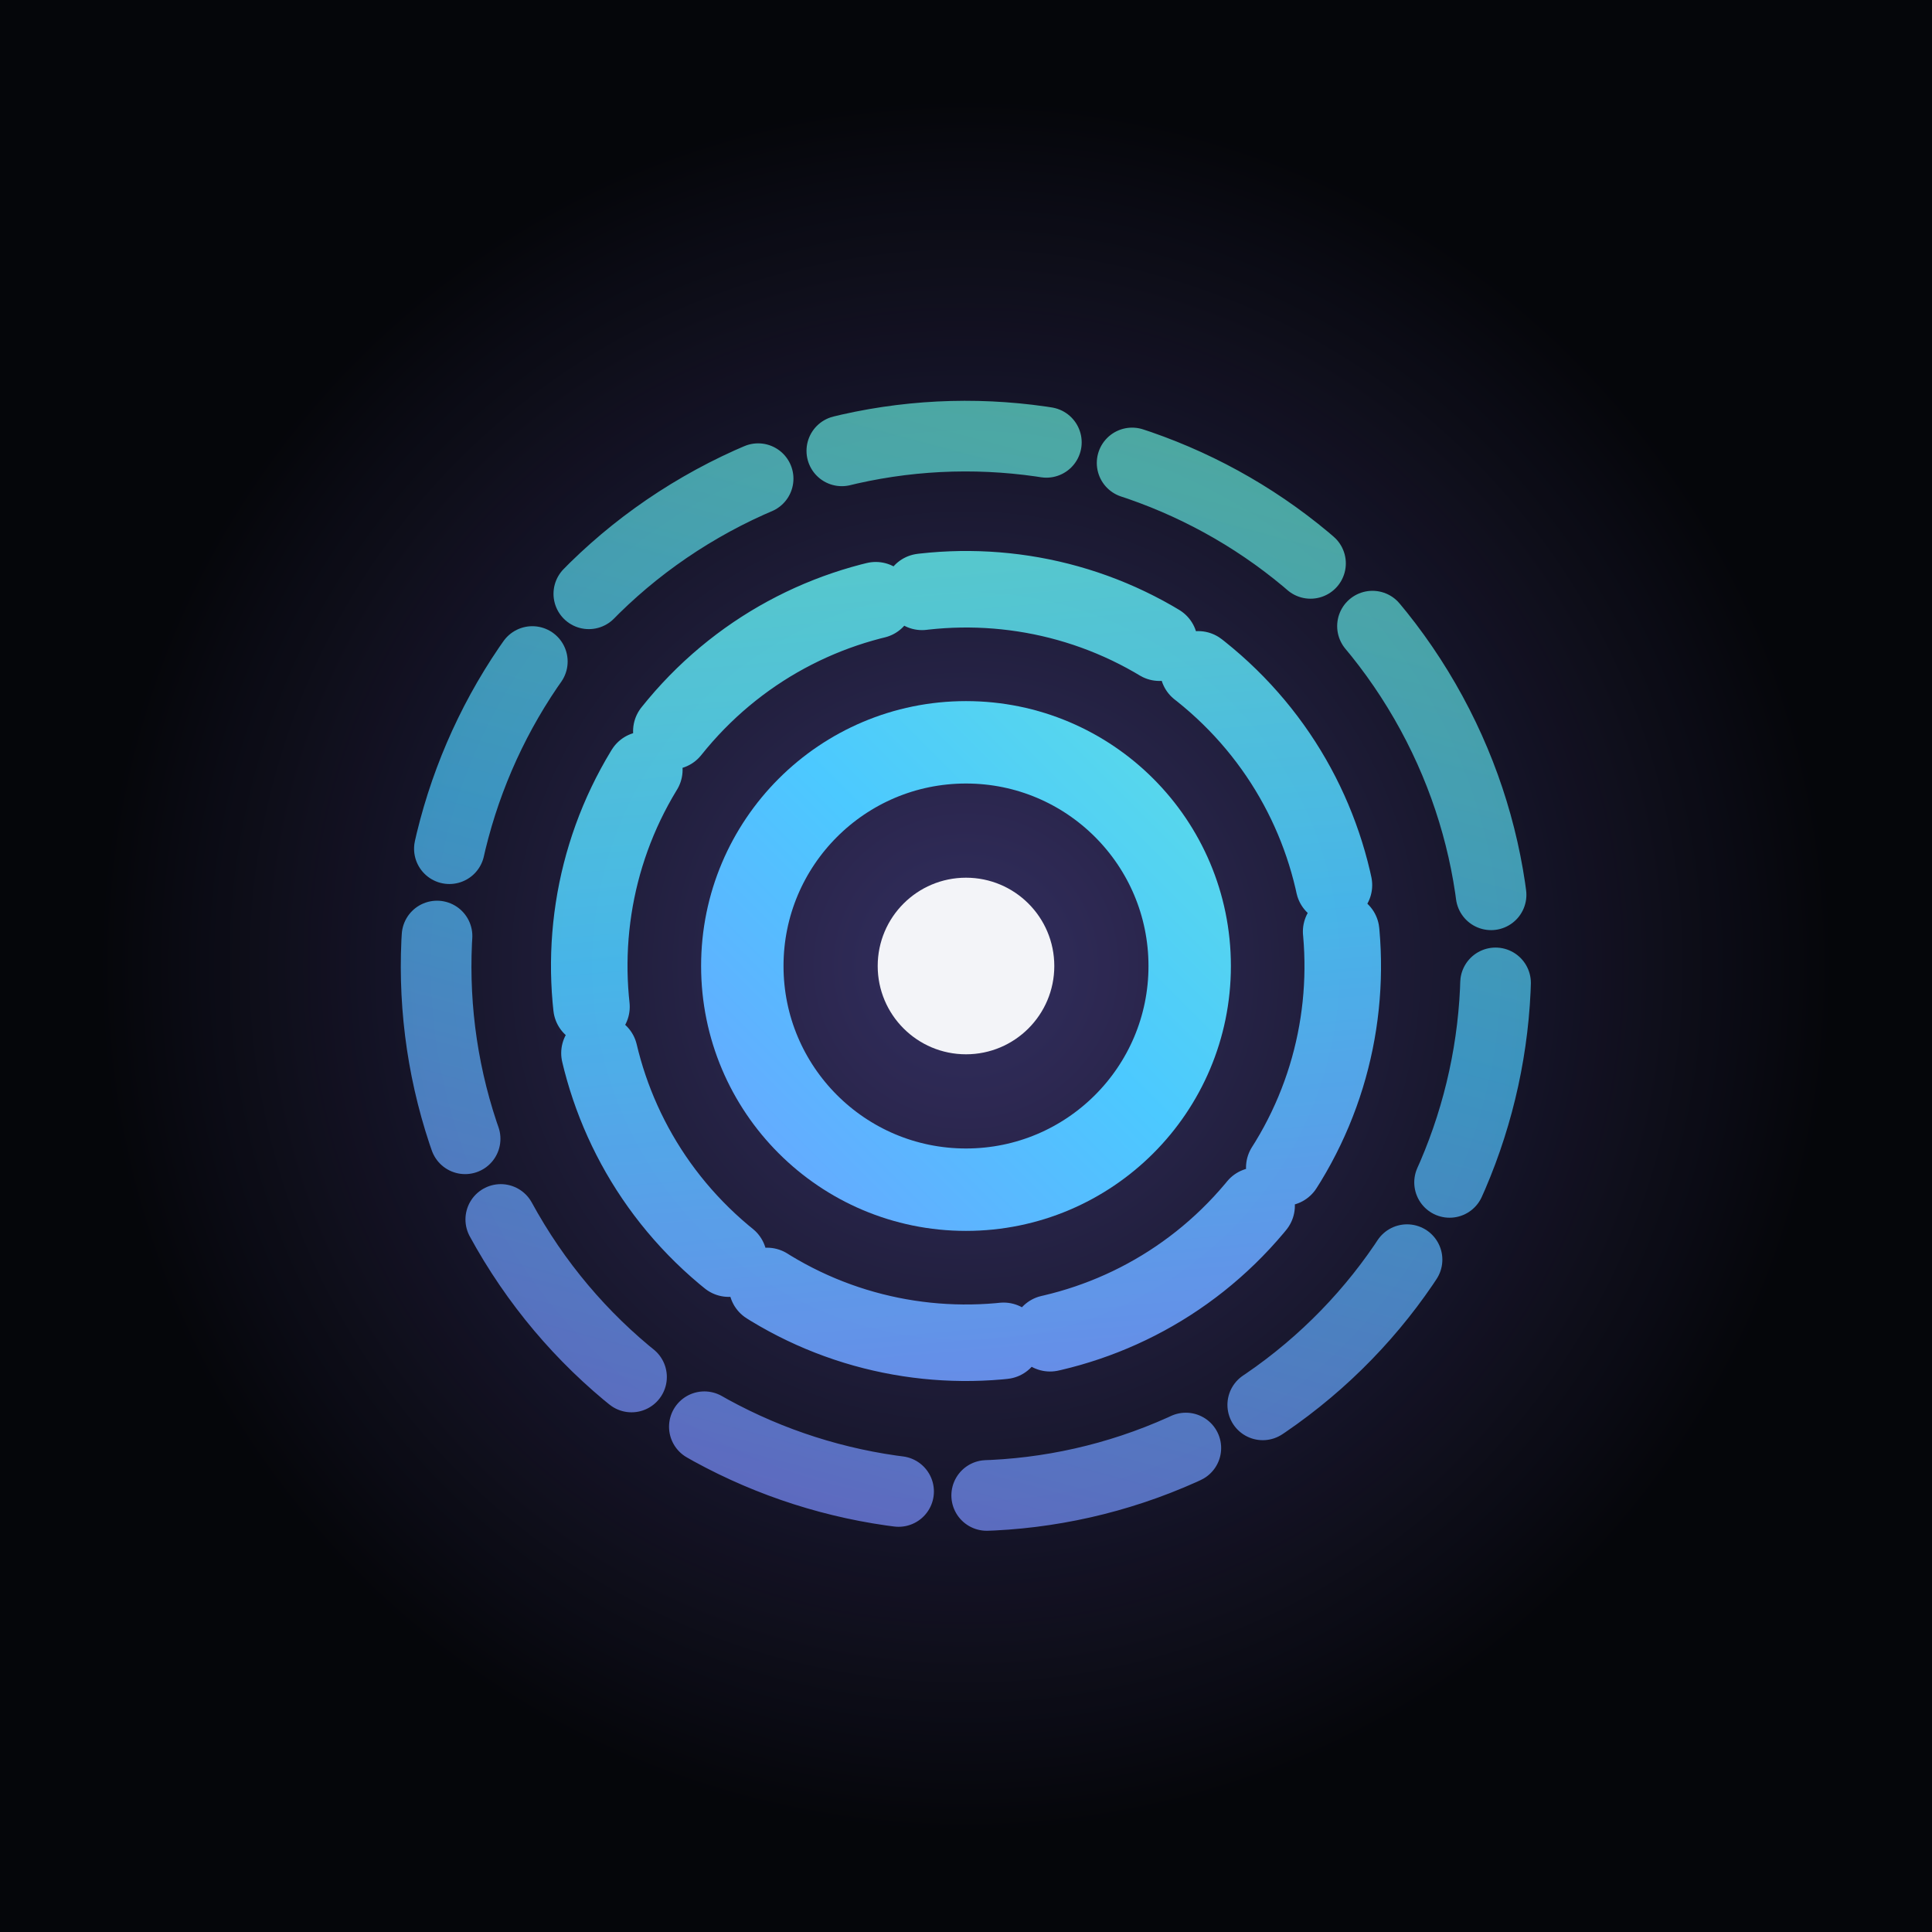
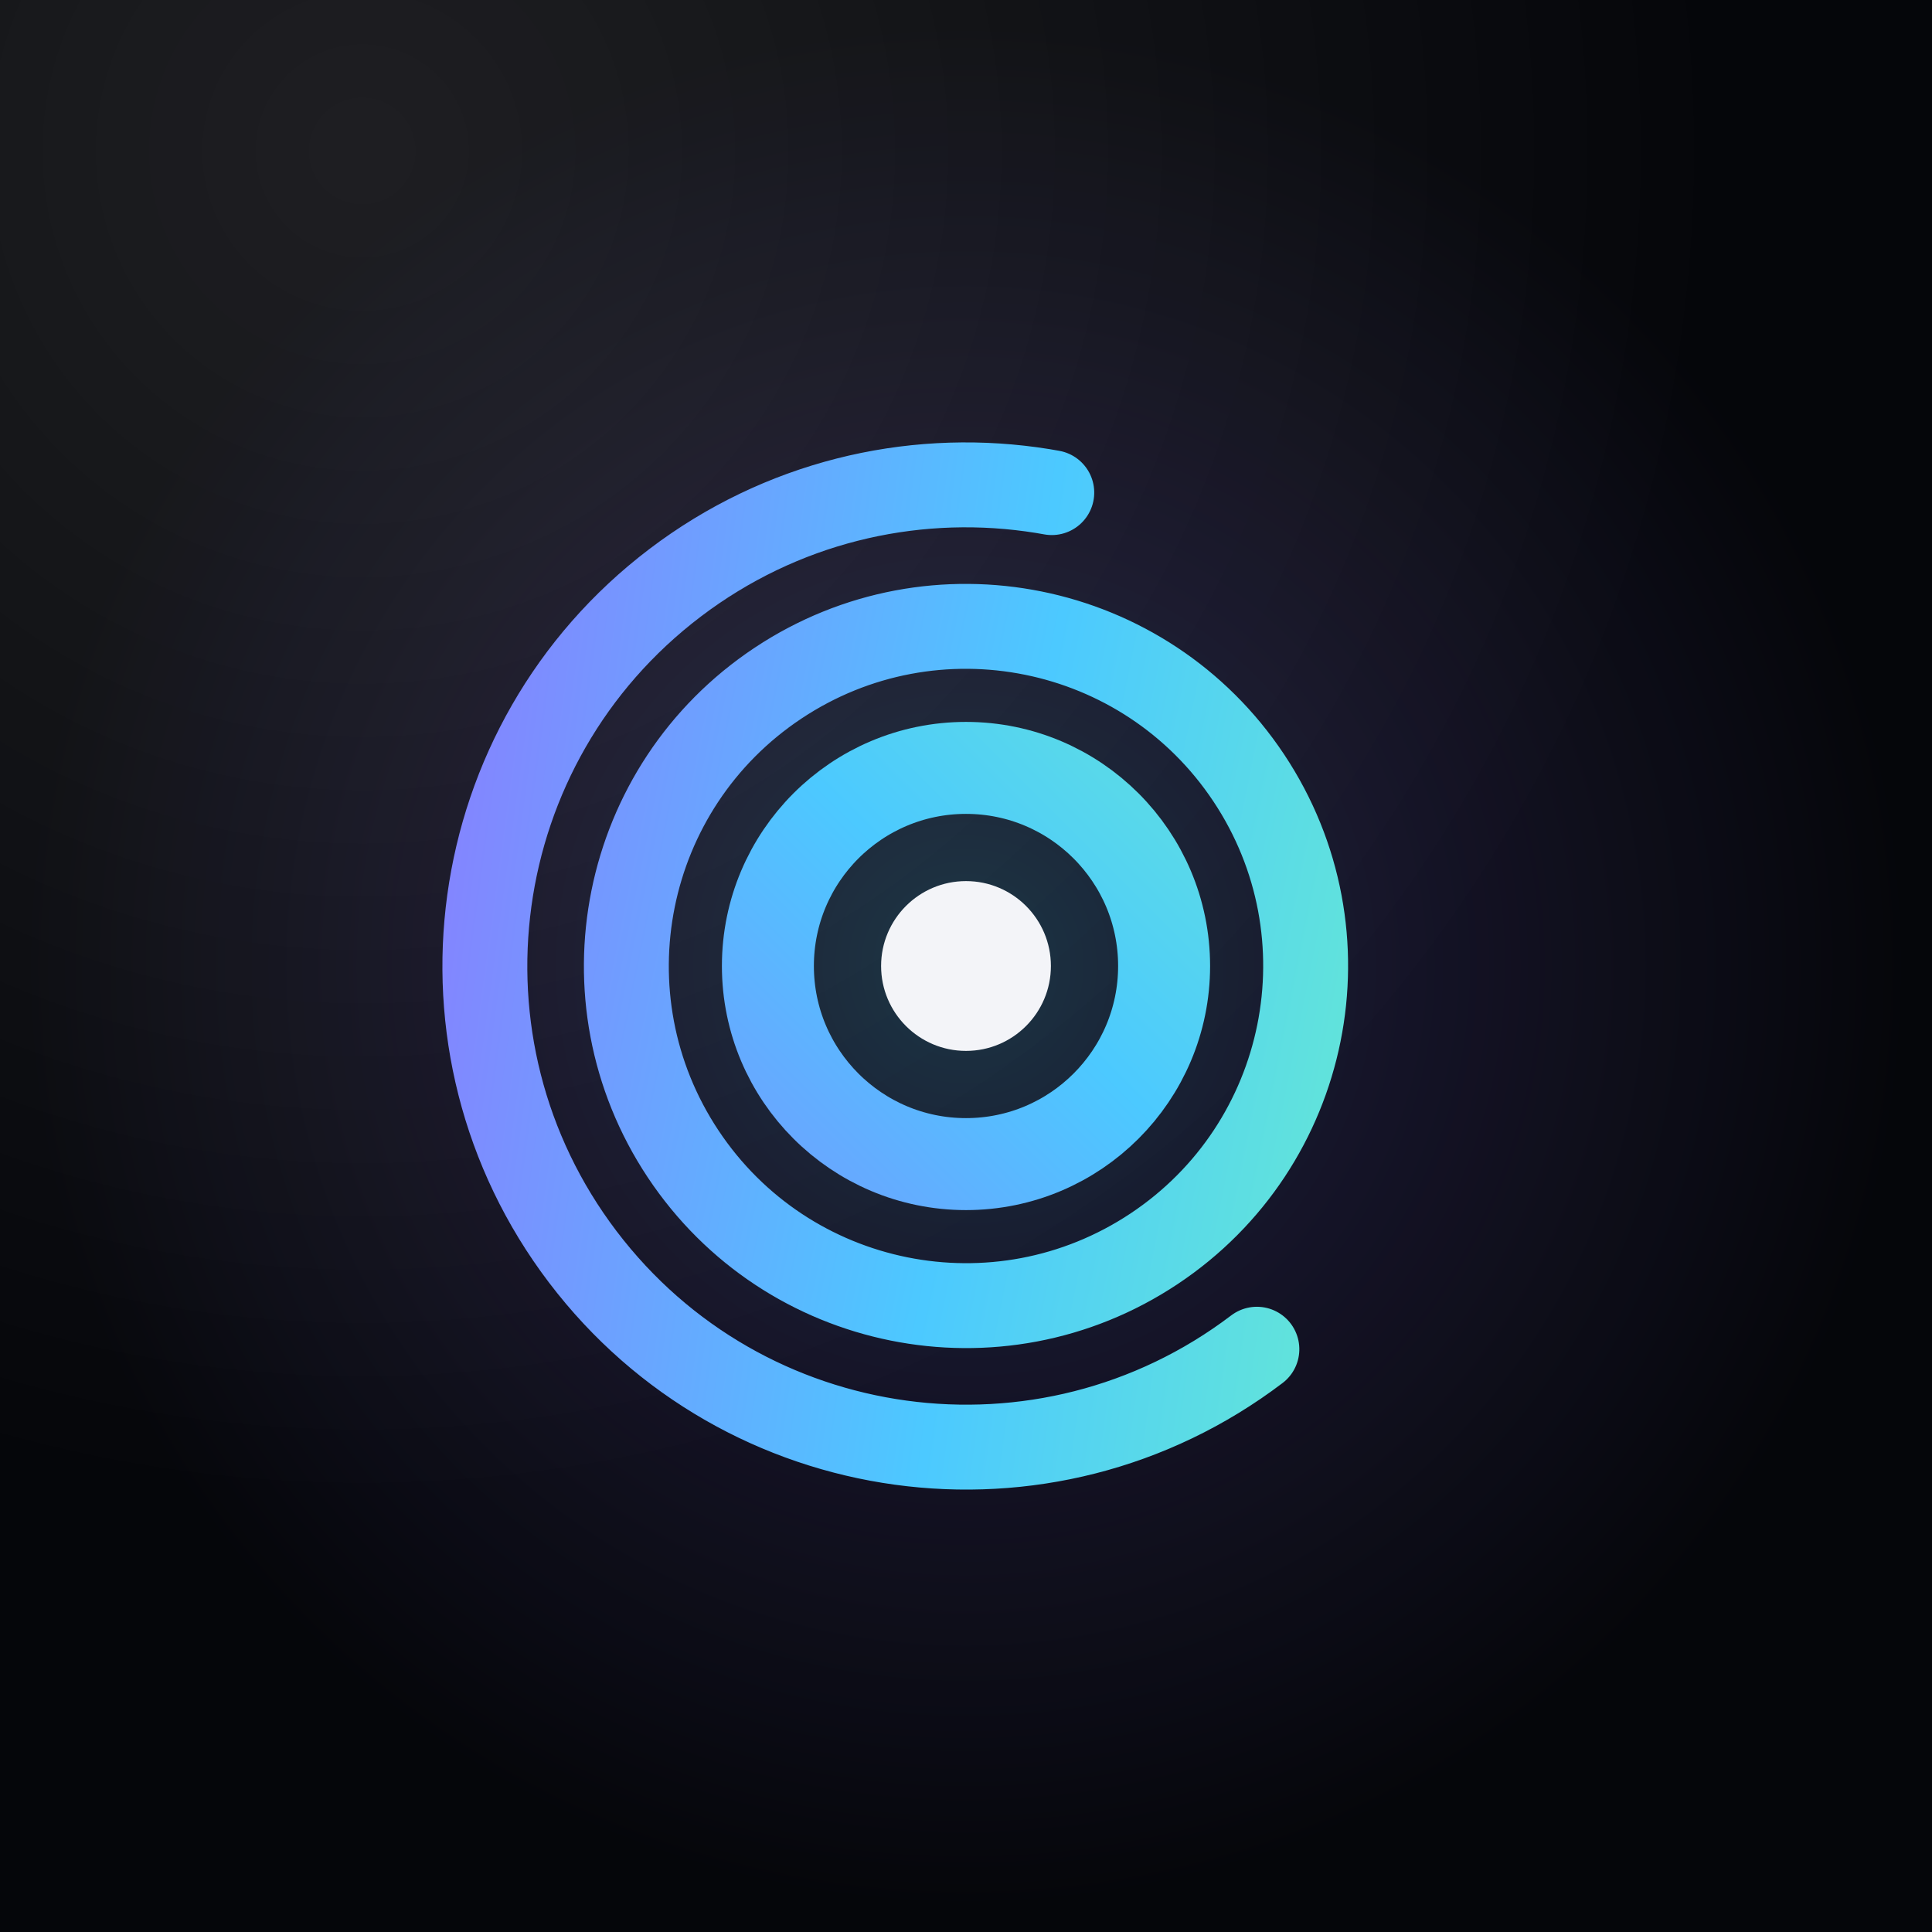
<svg xmlns="http://www.w3.org/2000/svg" viewBox="0 0 512 512">
  <defs>
-     <linearGradient id="halo" gradientUnits="userSpaceOnUse" x1="72" y1="440" x2="440" y2="72">
+     <linearGradient id="halo" gradientUnits="userSpaceOnUse" x1="3.8" y1="28.2" x2="28.2" y2="3.8">
      <stop offset="0" stop-color="#8B7BFF" />
      <stop offset="0.52" stop-color="#4CC9FF" />
      <stop offset="1" stop-color="#6EF3C5" />
    </linearGradient>
-     <radialGradient id="glow" cx="256" cy="256" r="230" gradientUnits="userSpaceOnUse">
-       <stop offset="0" stop-color="#8B7BFF" stop-opacity="0.35" />
+     <radialGradient id="glow" cx="256" cy="256" r="250" gradientUnits="userSpaceOnUse">
+       <stop offset="0" stop-color="#4CC9FF" stop-opacity="0.22" />
+       <stop offset="0.45" stop-color="#8B7BFF" stop-opacity="0.12" />
      <stop offset="1" stop-color="#8B7BFF" stop-opacity="0" />
+     </radialGradient>
+     <radialGradient id="light" cx="96" cy="40" r="360" gradientUnits="userSpaceOnUse">
+       <stop offset="0" stop-color="#FFFFFF" stop-opacity="0.10" />
+       <stop offset="1" stop-color="#FFFFFF" stop-opacity="0" />
    </radialGradient>
  </defs>
  <rect width="512" height="512" fill="#05060A" />
  <rect width="512" height="512" fill="url(#glow)" />
-   <g transform="translate(256 256) scale(0.78) translate(-256 -256)">
+   <rect width="512" height="512" fill="url(#light)" />
+   <svg x="106" y="106" width="300" height="300" viewBox="0 0 32 32">
    <g fill="none" stroke="url(#halo)" stroke-linecap="round">
-       <circle cx="256" cy="256" r="180" stroke-width="24" pathLength="100" stroke-dasharray="70 30" transform="rotate(-30 256 256)" opacity="0.7" />
-       <circle cx="256" cy="256" r="128" stroke-width="26" pathLength="100" stroke-dasharray="84 16" transform="rotate(-50 256 256)" opacity="0.88" />
-       <circle cx="256" cy="256" r="76" stroke-width="28" />
+       <circle cx="16" cy="16" r="13.6" stroke-width="2.4" pathLength="100" stroke-dasharray="54 46" transform="rotate(52.8 16 16)" />
+       <circle cx="16" cy="16" r="9.6" stroke-width="2.4" pathLength="100" stroke-dasharray="77 23" transform="rotate(56.4 16 16)" />
+       <circle cx="16" cy="16" r="5.6" stroke-width="2.6" />
    </g>
-     <circle cx="256" cy="256" r="30" fill="#F3F4F8" />
-   </g>
+     <circle cx="16" cy="16" r="2.4" fill="#F3F4F8" />
+   </svg>
</svg>
